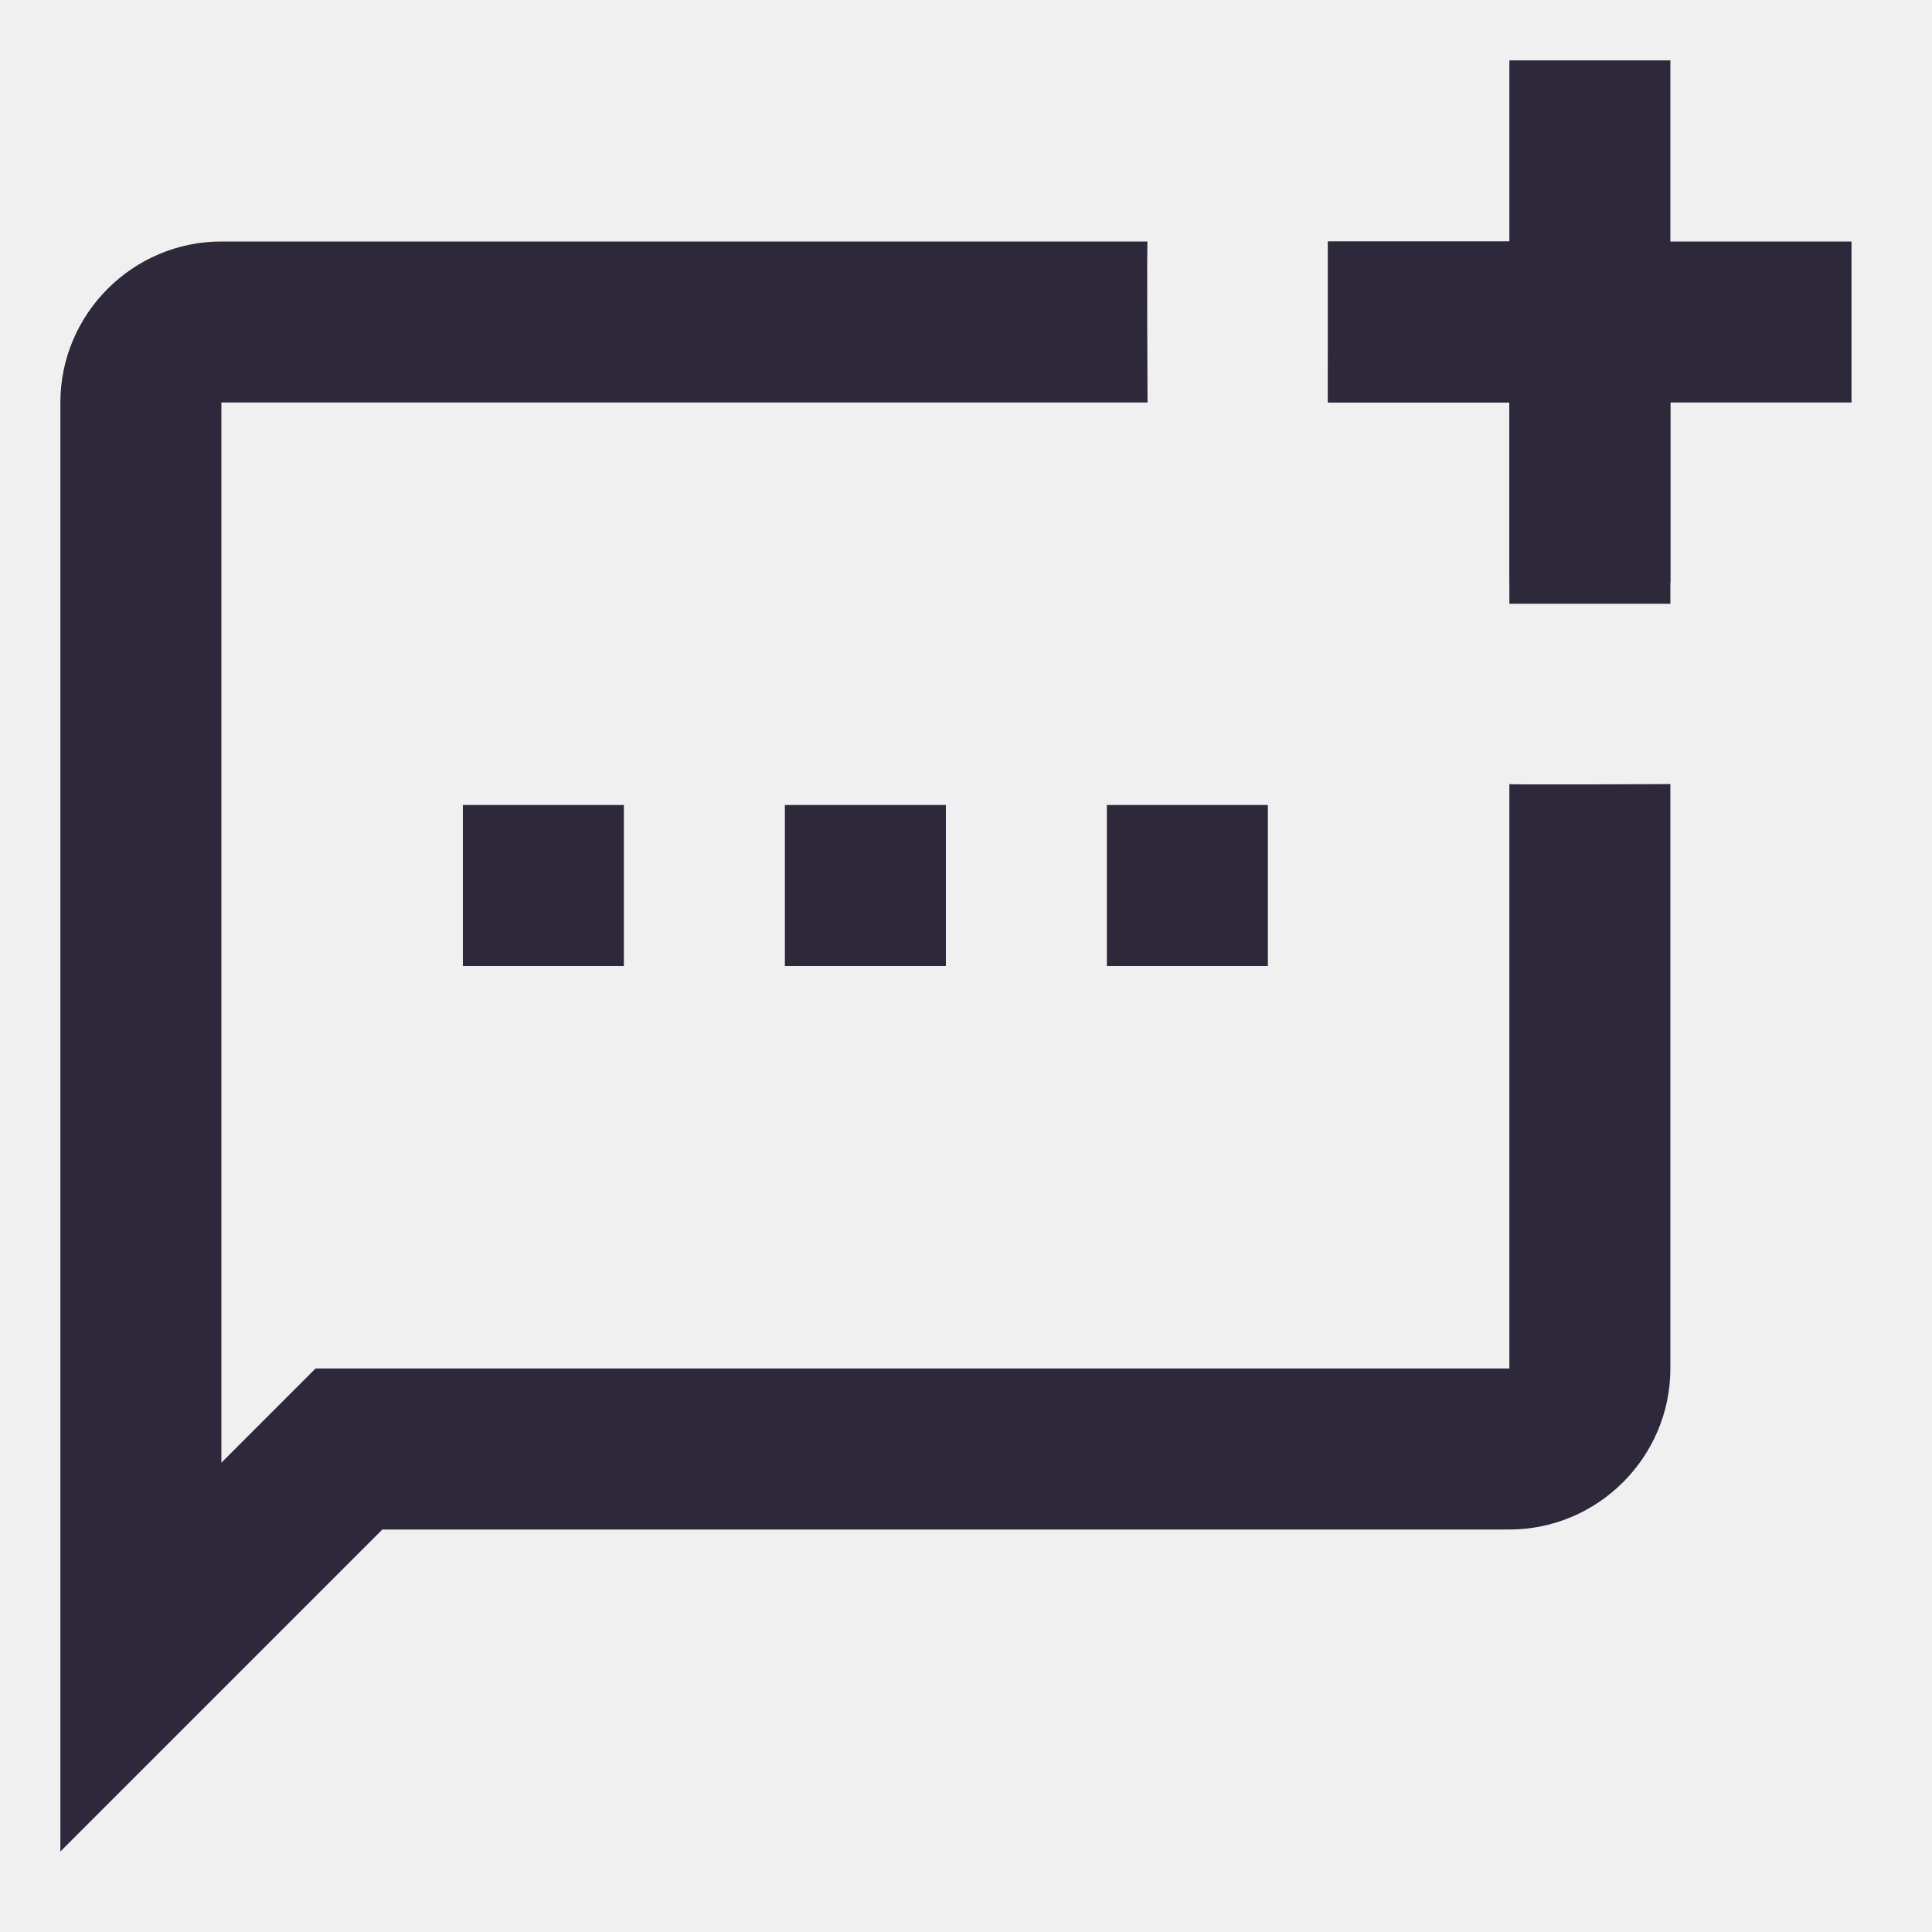
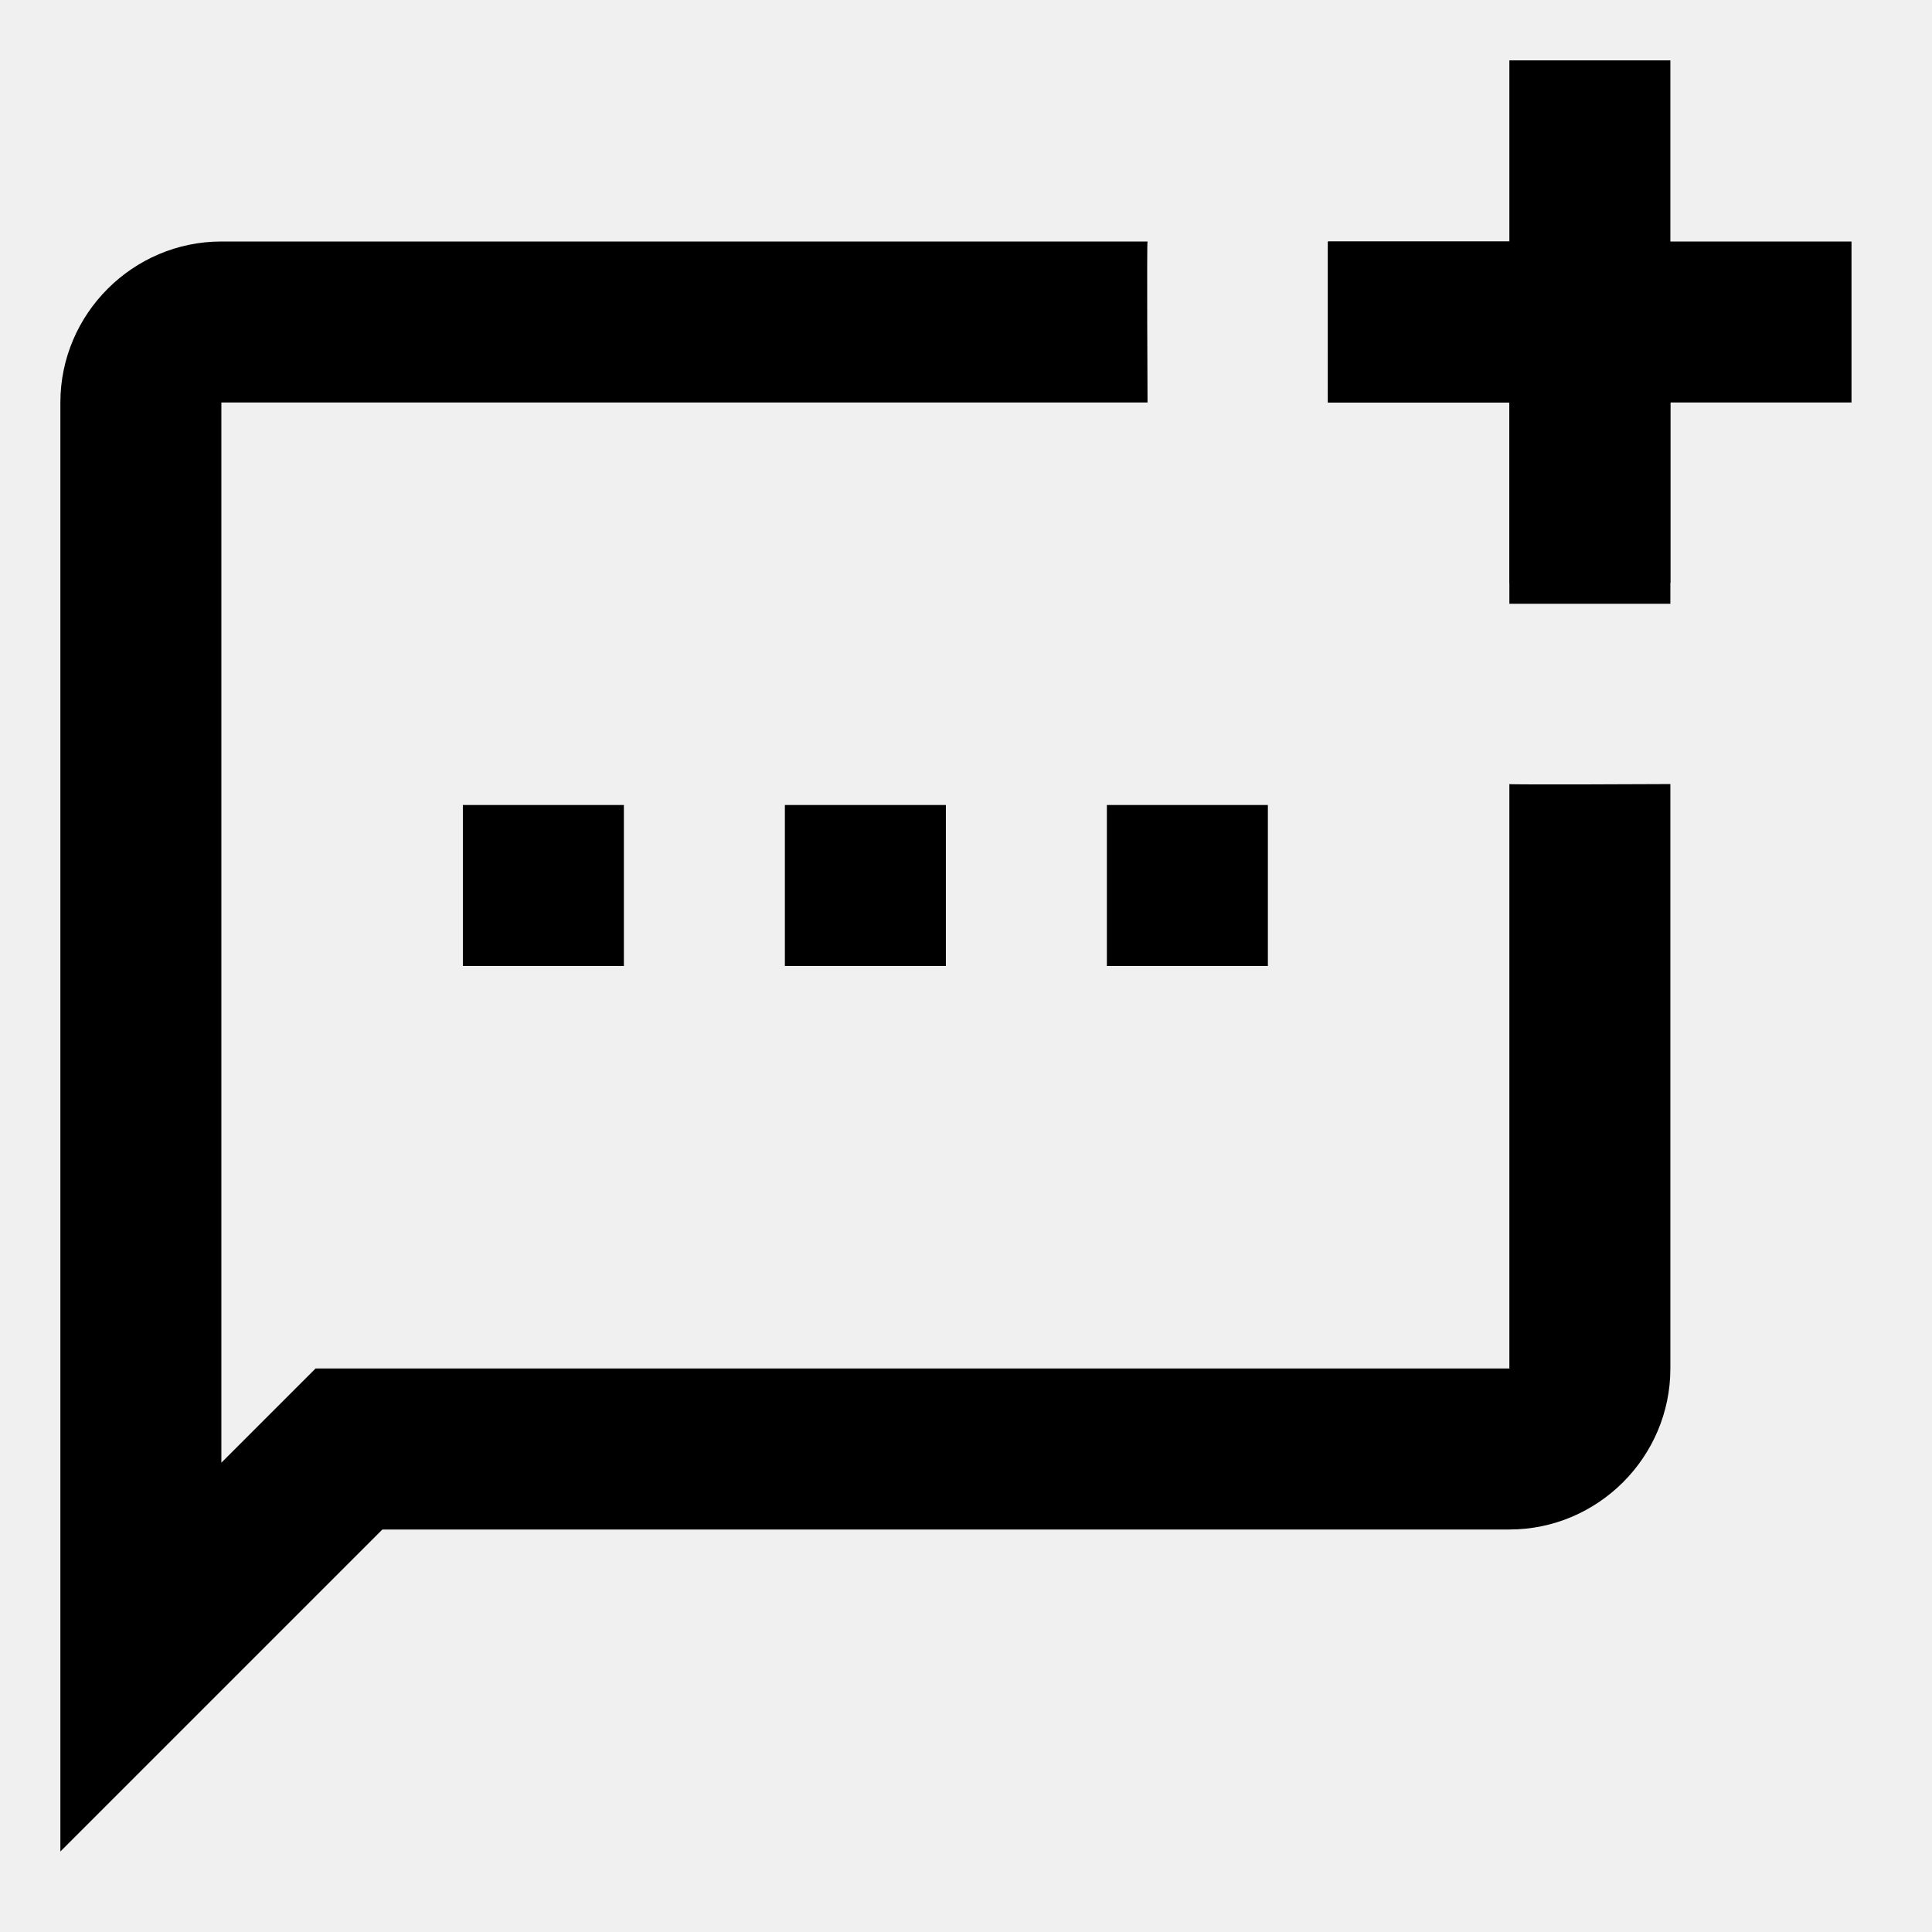
<svg xmlns="http://www.w3.org/2000/svg" width="24" height="24" viewBox="0 0 24 24" fill="none">
  <g clip-path="url(#clip0_1007_2026)">
-     <path d="M20.75 0.75V3H23V5H20.75V7.24C20.75 7.24 18.76 7.25 18.75 7.24V5H16.5C16.5 5 16.51 3.01 16.5 3H18.75V0.75H20.75Z" fill="#2E283B" />
-     <path d="M18.75 3L16.494 3V5H14.255C14.255 5 14.245 3.01 14.255 3H2.75C1.65 3 0.75 3.9 0.75 5V23L4.75 19H18.75C19.85 19 20.75 18.1 20.75 17L20.75 9.74C20.75 9.74 18.76 9.75 18.75 9.74V17H3.92L2.75 18.17V5H18.75V7.5H20.75V5C20.75 3.9 19.85 3 18.75 3Z" fill="#2E283B" />
-     <path d="M5.75 10H7.75V12H5.75V10Z" fill="#2E283B" />
-     <path d="M15.75 10V12H13.75V10H15.75Z" fill="#2E283B" />
-     <path d="M9.75 10H11.75V12H9.75V10Z" fill="#2E283B" />
+     <path d="M20.75 0.75V3H23V5H20.75V7.24C20.75 7.24 18.76 7.25 18.75 7.24V5H16.5C16.5 5 16.51 3.01 16.5 3H18.75V0.75H20.75Z" fill="#000" />
+     <path d="M18.75 3L16.494 3V5H14.255C14.255 5 14.245 3.01 14.255 3H2.75C1.65 3 0.75 3.9 0.75 5V23L4.75 19H18.75C19.85 19 20.75 18.1 20.75 17L20.75 9.74C20.75 9.74 18.76 9.75 18.75 9.74V17H3.92L2.75 18.17V5H18.75V7.5H20.75V5C20.75 3.9 19.85 3 18.75 3Z" fill="#000" />
+     <path d="M5.75 10H7.75V12H5.75V10Z" fill="#000" />
+     <path d="M15.75 10V12H13.75V10H15.75Z" fill="#000" />
+     <path d="M9.75 10H11.75V12H9.75V10Z" fill="#000" />
  </g>
  <defs>
    <clipPath id="clip0_1007_2026">
      <rect width="24" height="24" fill="white" />
    </clipPath>
  </defs>
</svg>
